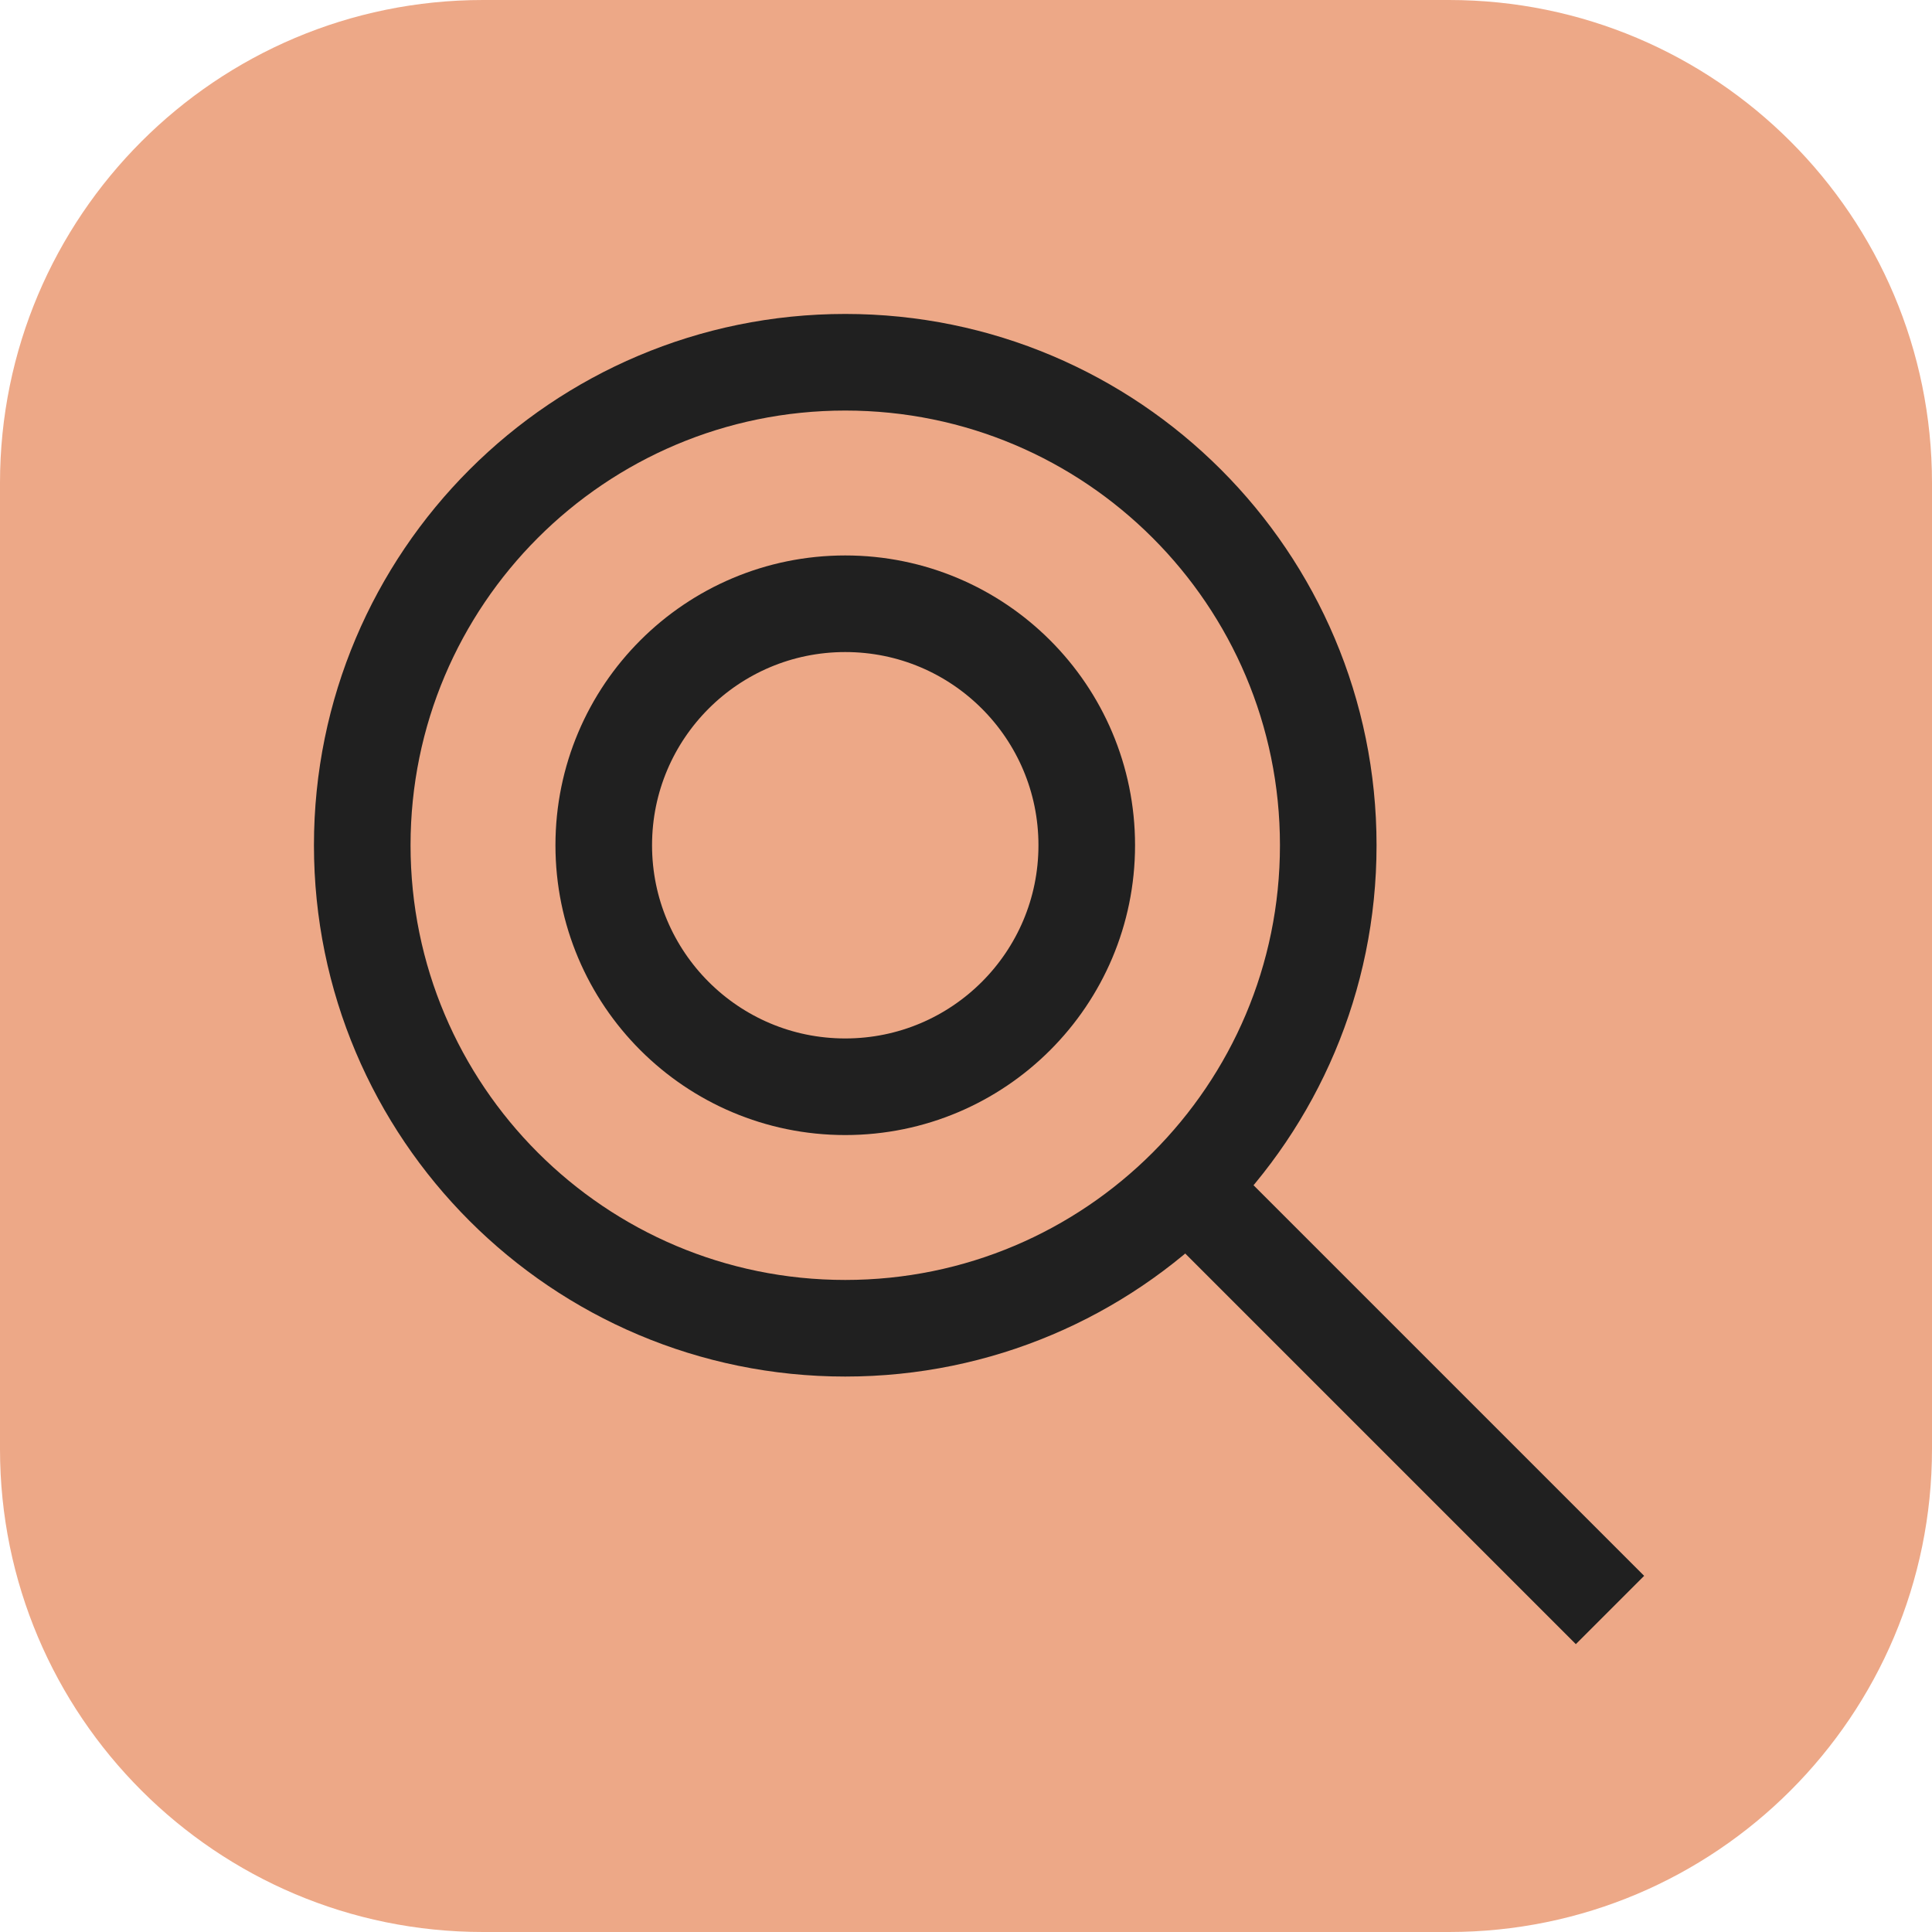
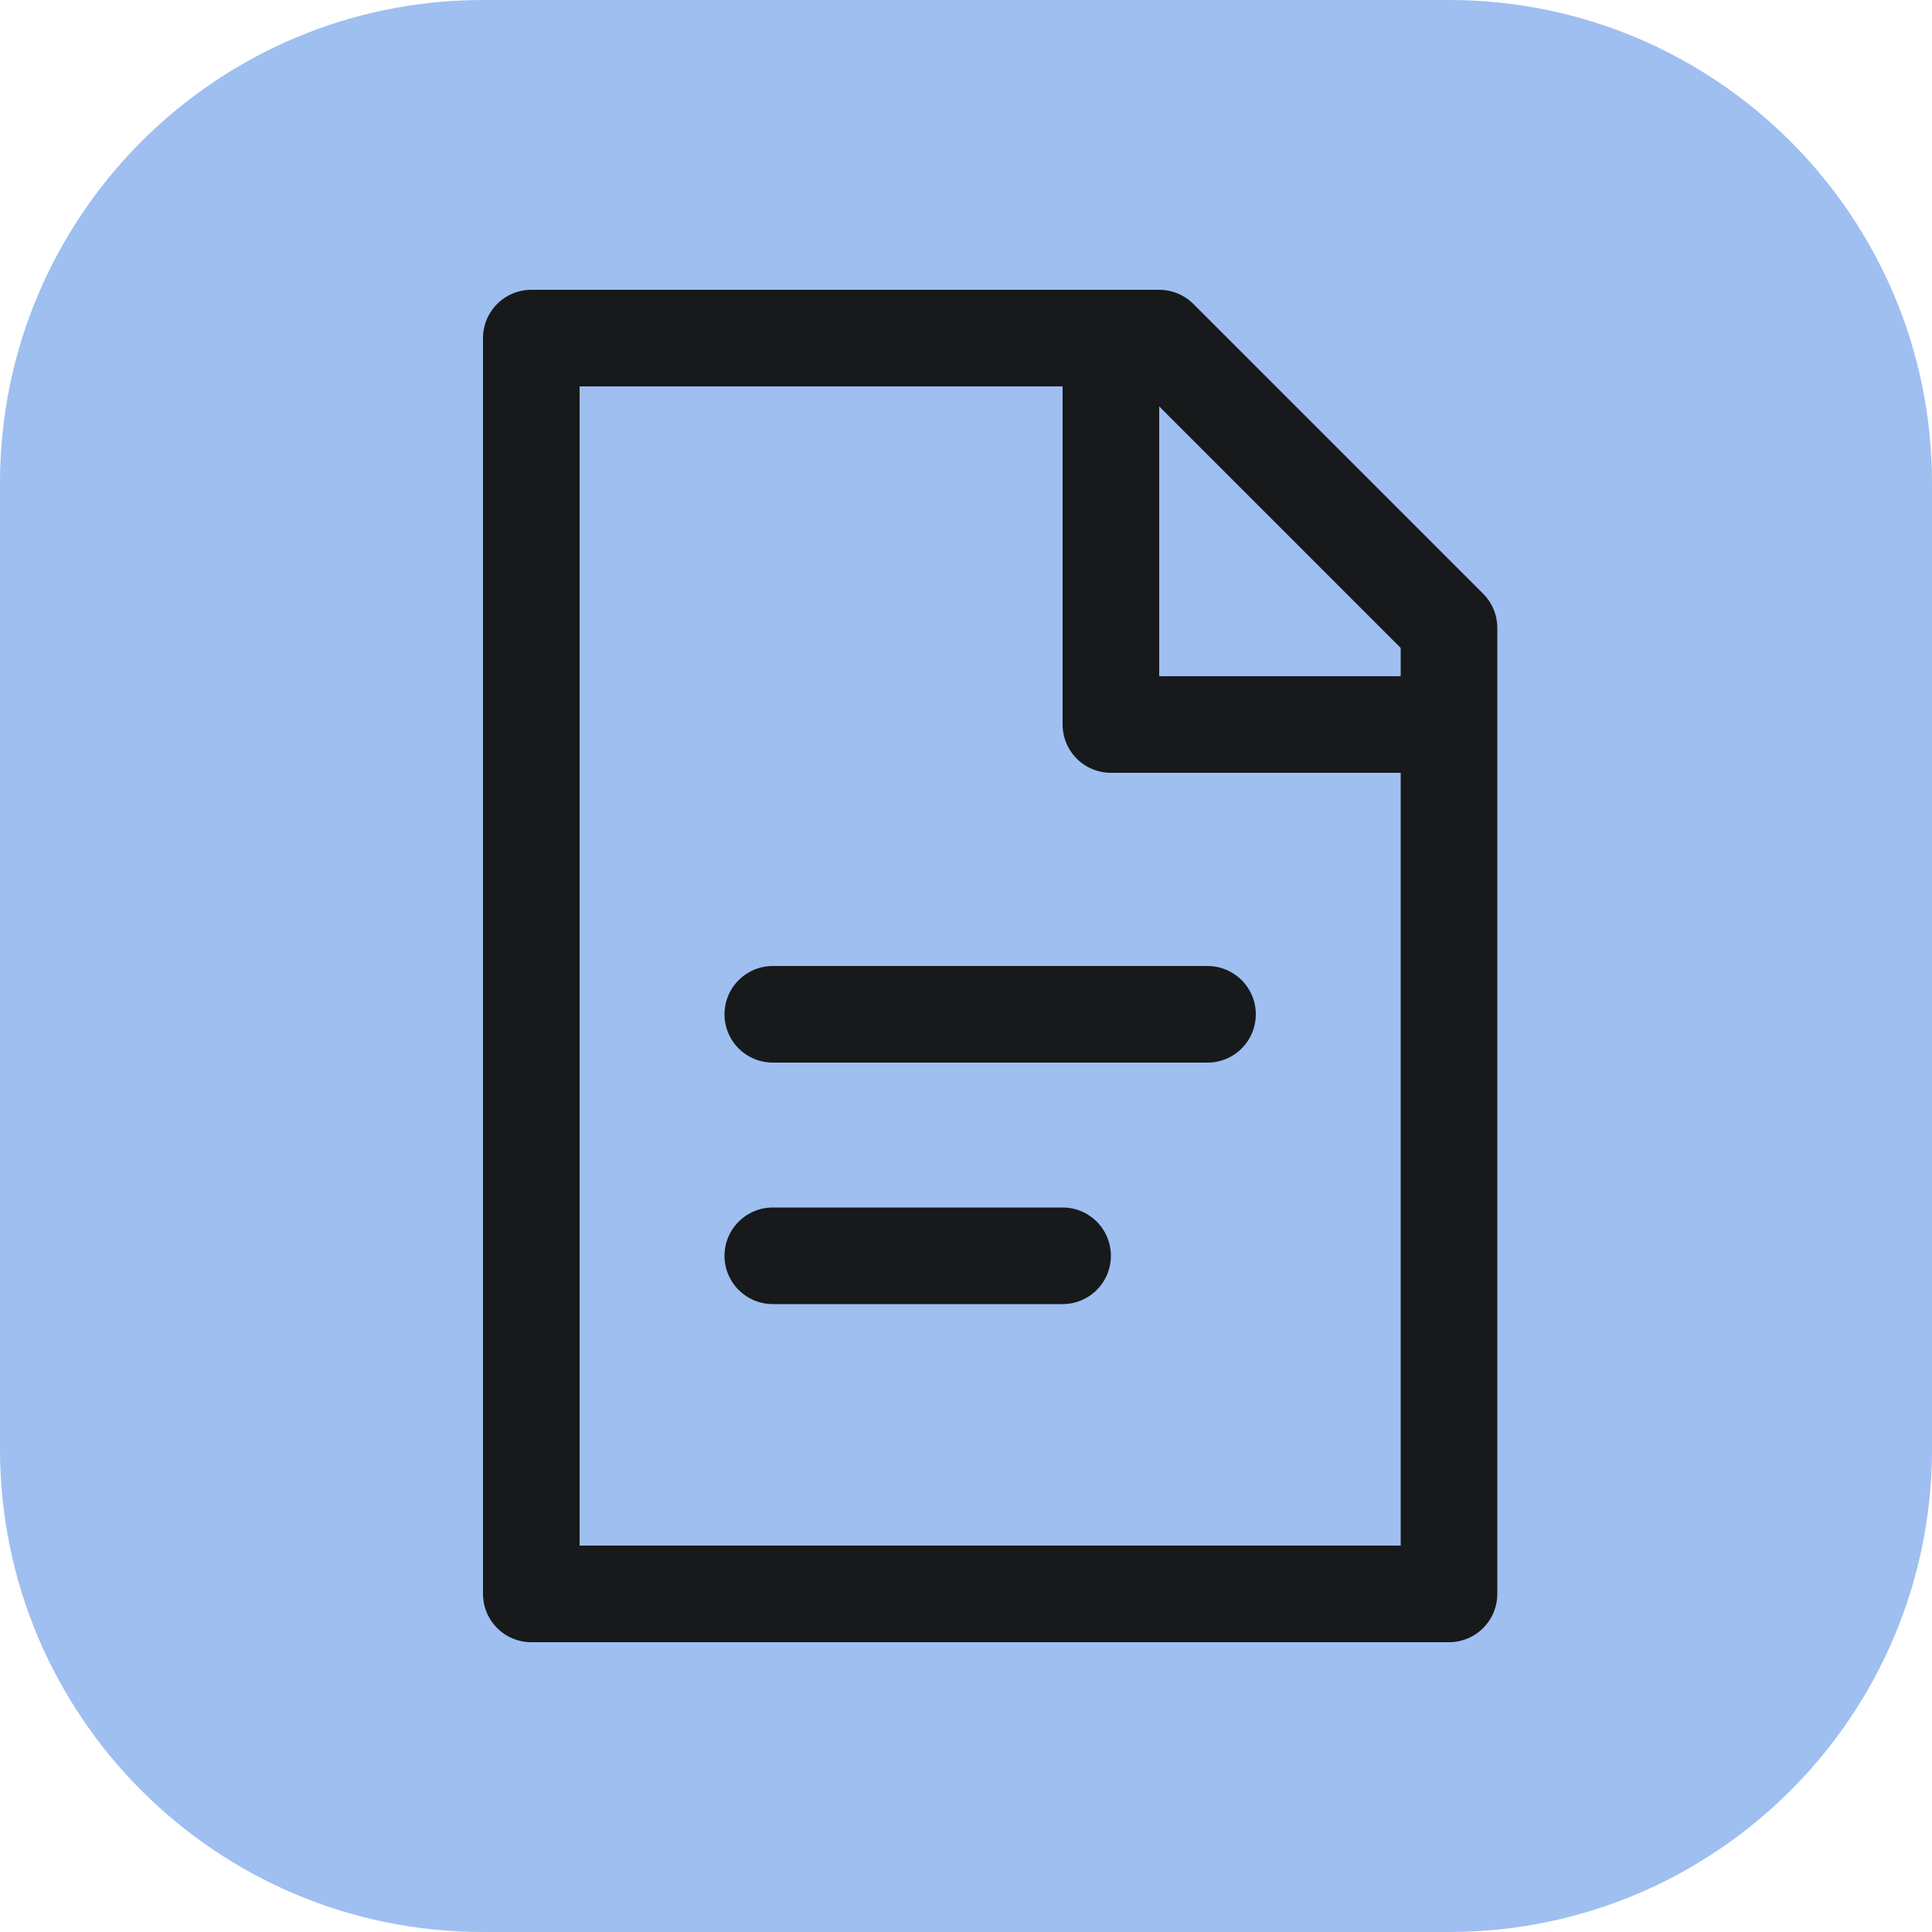
- <svg xmlns="http://www.w3.org/2000/svg" viewBox="0 0 48 48">
-   <rect width="48" height="48" rx="12" fill="#eda887" />
-   <g stroke="#202020" stroke-width="2.4" fill="none">
-     <circle cx="21" cy="21" r="12" />
-     <circle cx="21" cy="21" r="6" />
-     <path d="m30 30 10 10" />
-   </g>
+ <svg xmlns="http://www.w3.org/2000/svg" viewBox="0 0 40 40">
+   <rect width="40" height="40" rx="10" fill="#9ebff0" />
+   <path d="M11 7h13l6 6v20H11zM23 7v8h7M16 21h9M16 26h6" fill="none" stroke="#17191b" stroke-width="2" stroke-linecap="round" stroke-linejoin="round" />
</svg>
